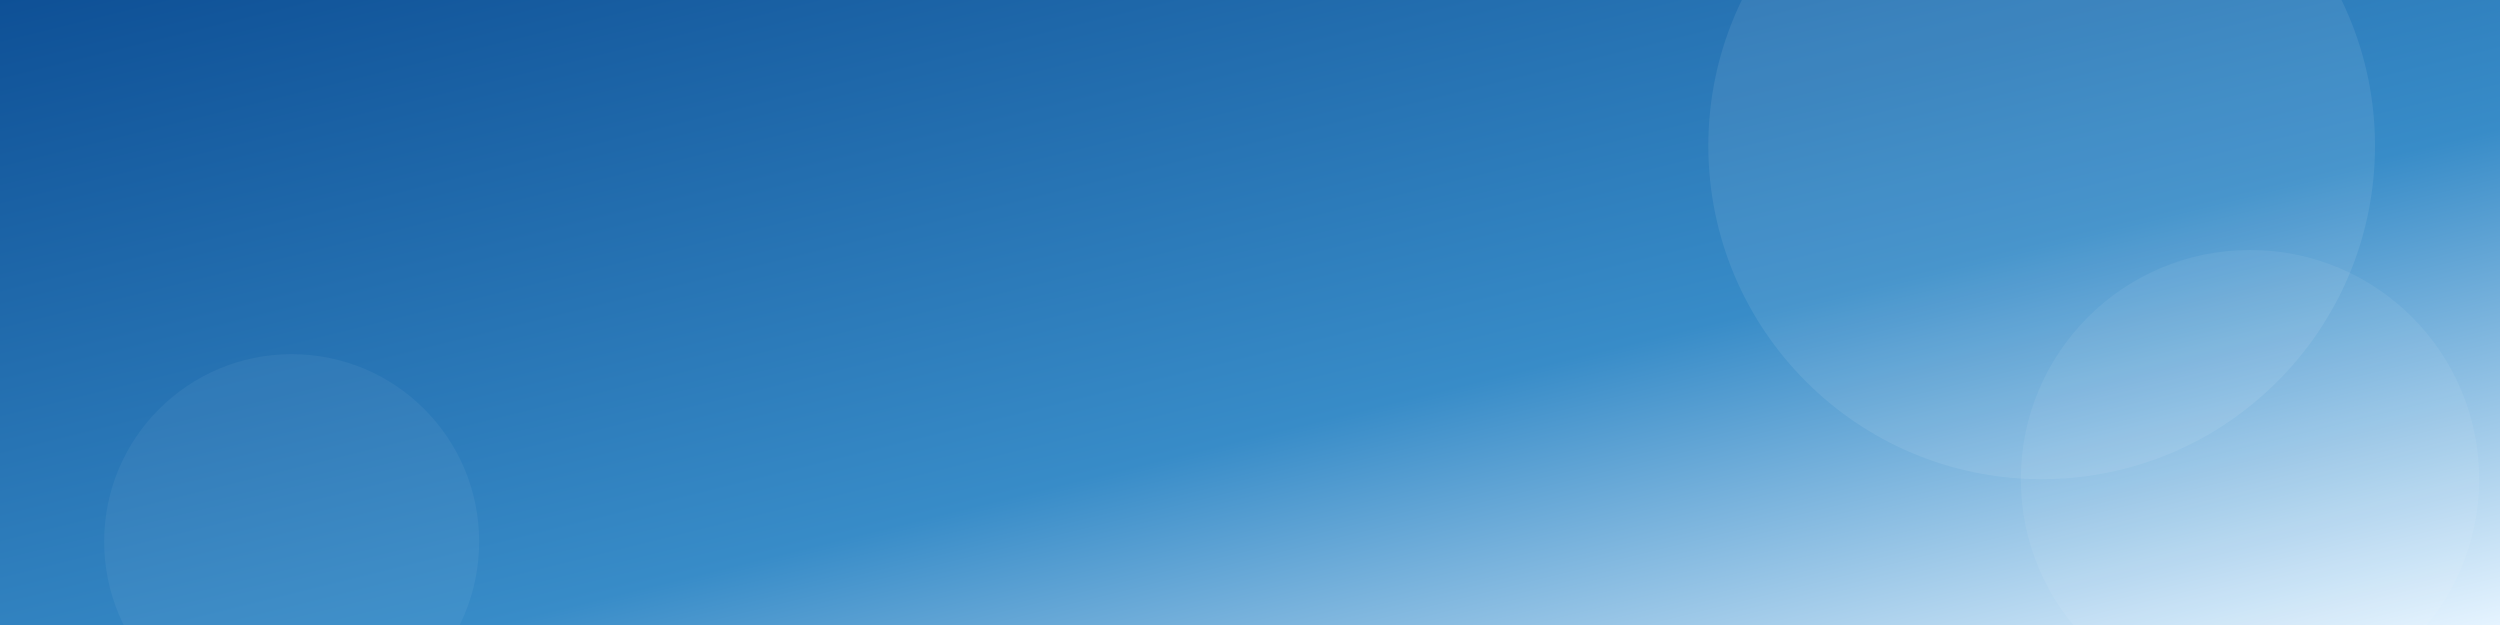
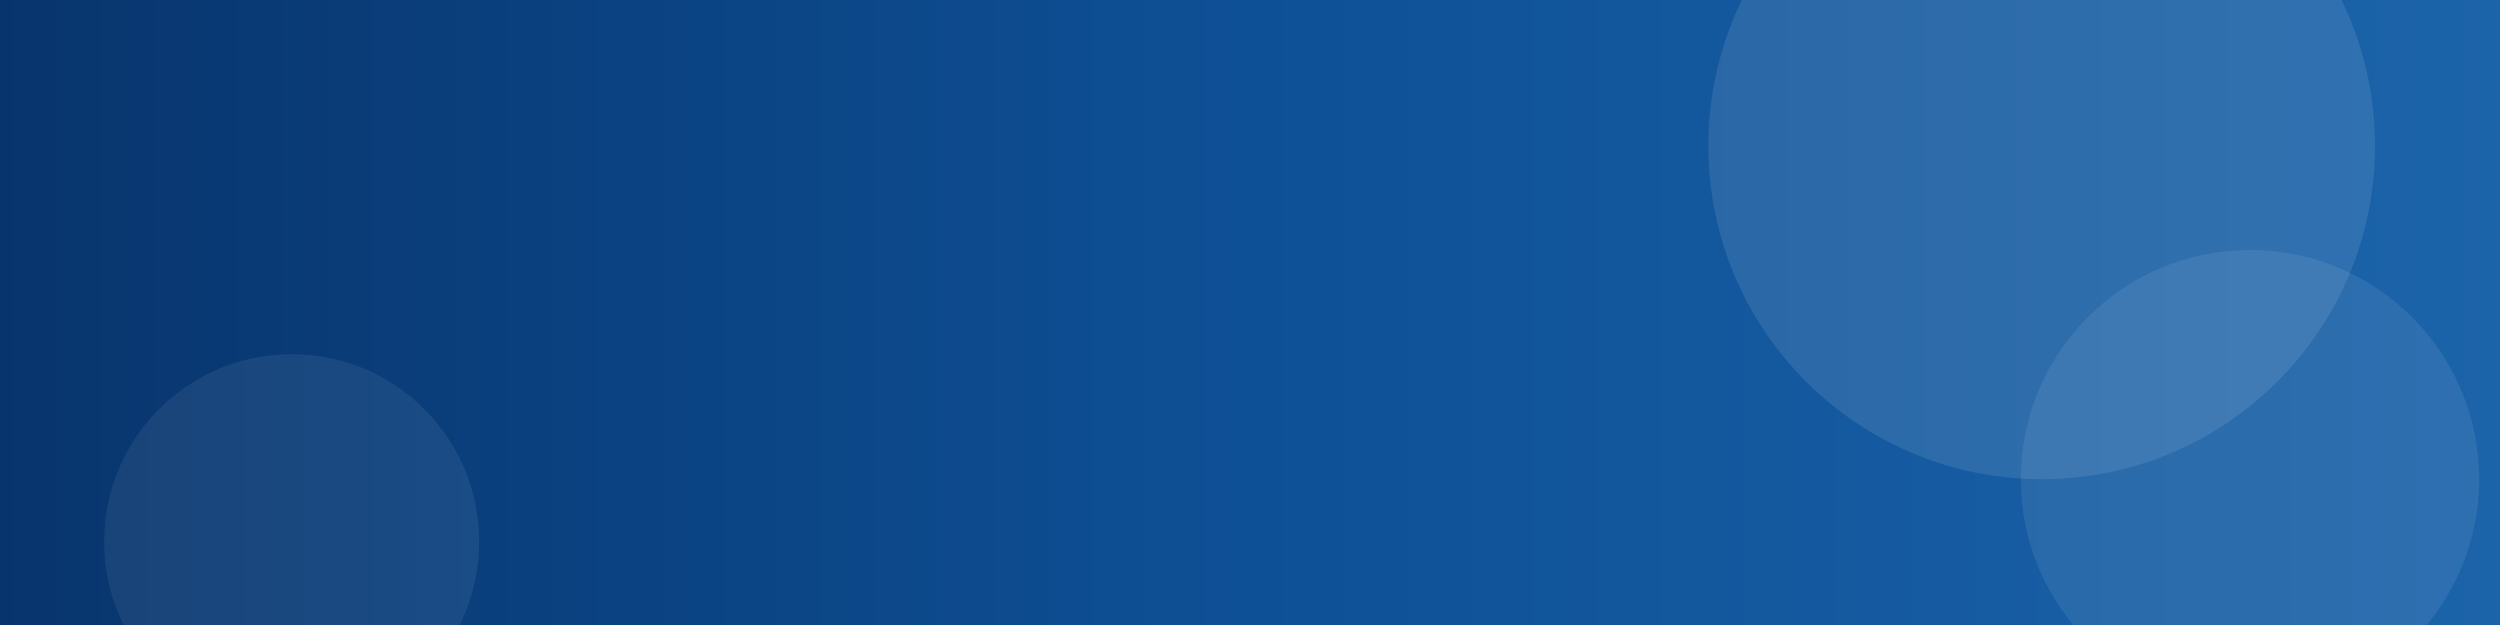
- <svg xmlns="http://www.w3.org/2000/svg" width="1200" height="300" viewBox="0 0 1200 300">
+ <svg xmlns="http://www.w3.org/2000/svg" width="1200" height="300" viewBox="0 0 1200 300" preserveAspectRatio="xMidYMid slice">
  <defs>
-     <linearGradient id="g" x1="0" y1="0" x2="1" y2="1">
-       <stop offset="0" stop-color="rgb(14,80,150)" />
-       <stop offset="0.6" stop-color="rgb(56,140,200)" />
-       <stop offset="1" stop-color="rgb(230,244,255)" />
+     <linearGradient id="g" x1="0" y1="0" x2="1" y2="0">
+       <stop offset="0" stop-color="rgb(8,52,108)" />
+       <stop offset="0.5" stop-color="rgb(14,80,150)" />
+       <stop offset="1" stop-color="rgb(28,100,170)" />
    </linearGradient>
  </defs>
  <rect width="1200" height="300" fill="url(#g)" />
-   <circle cx="980" cy="70" r="160" fill="rgb(255,255,255)" fill-opacity="0.08" />
-   <circle cx="1080" cy="230" r="110" fill="rgb(255,255,255)" fill-opacity="0.06" />
-   <circle cx="140" cy="260" r="90" fill="rgb(255,255,255)" fill-opacity="0.05" />
+   <circle cx="980" cy="70" r="160" fill="rgb(255,255,255)" fill-opacity="0.10" />
+   <circle cx="1080" cy="230" r="110" fill="rgb(255,255,255)" fill-opacity="0.08" />
+   <circle cx="140" cy="260" r="90" fill="rgb(255,255,255)" fill-opacity="0.07" />
</svg>
